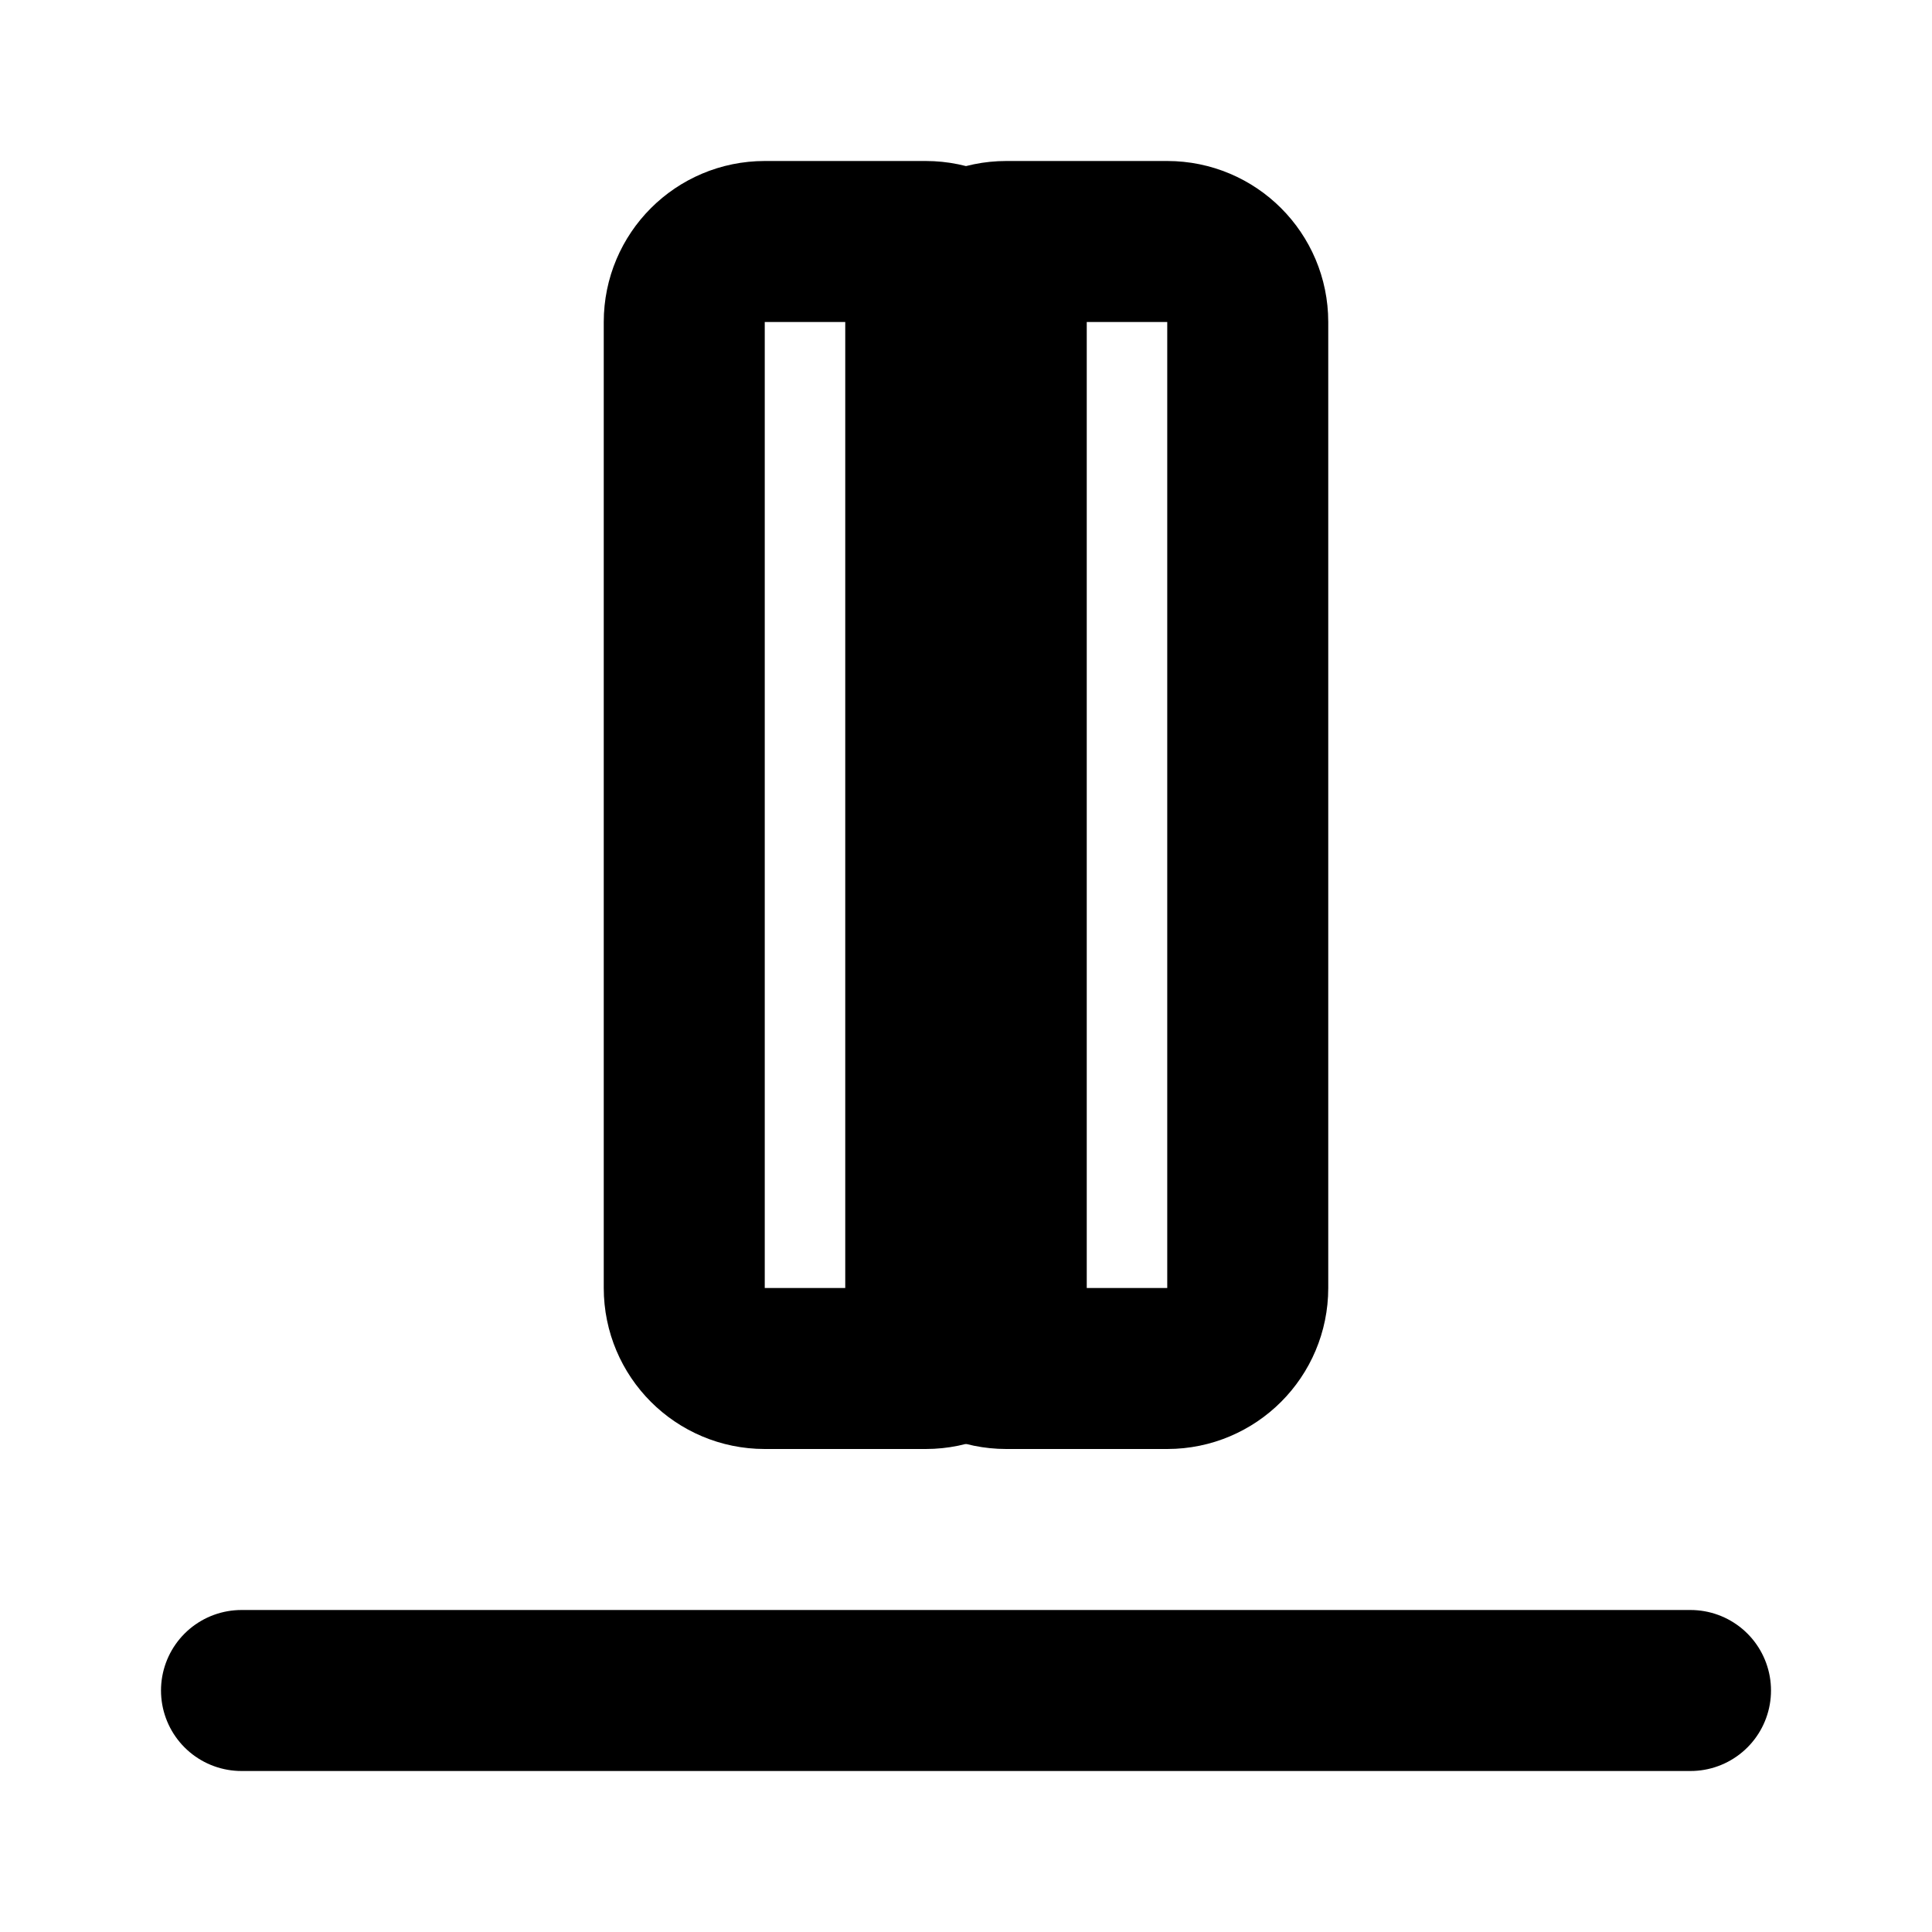
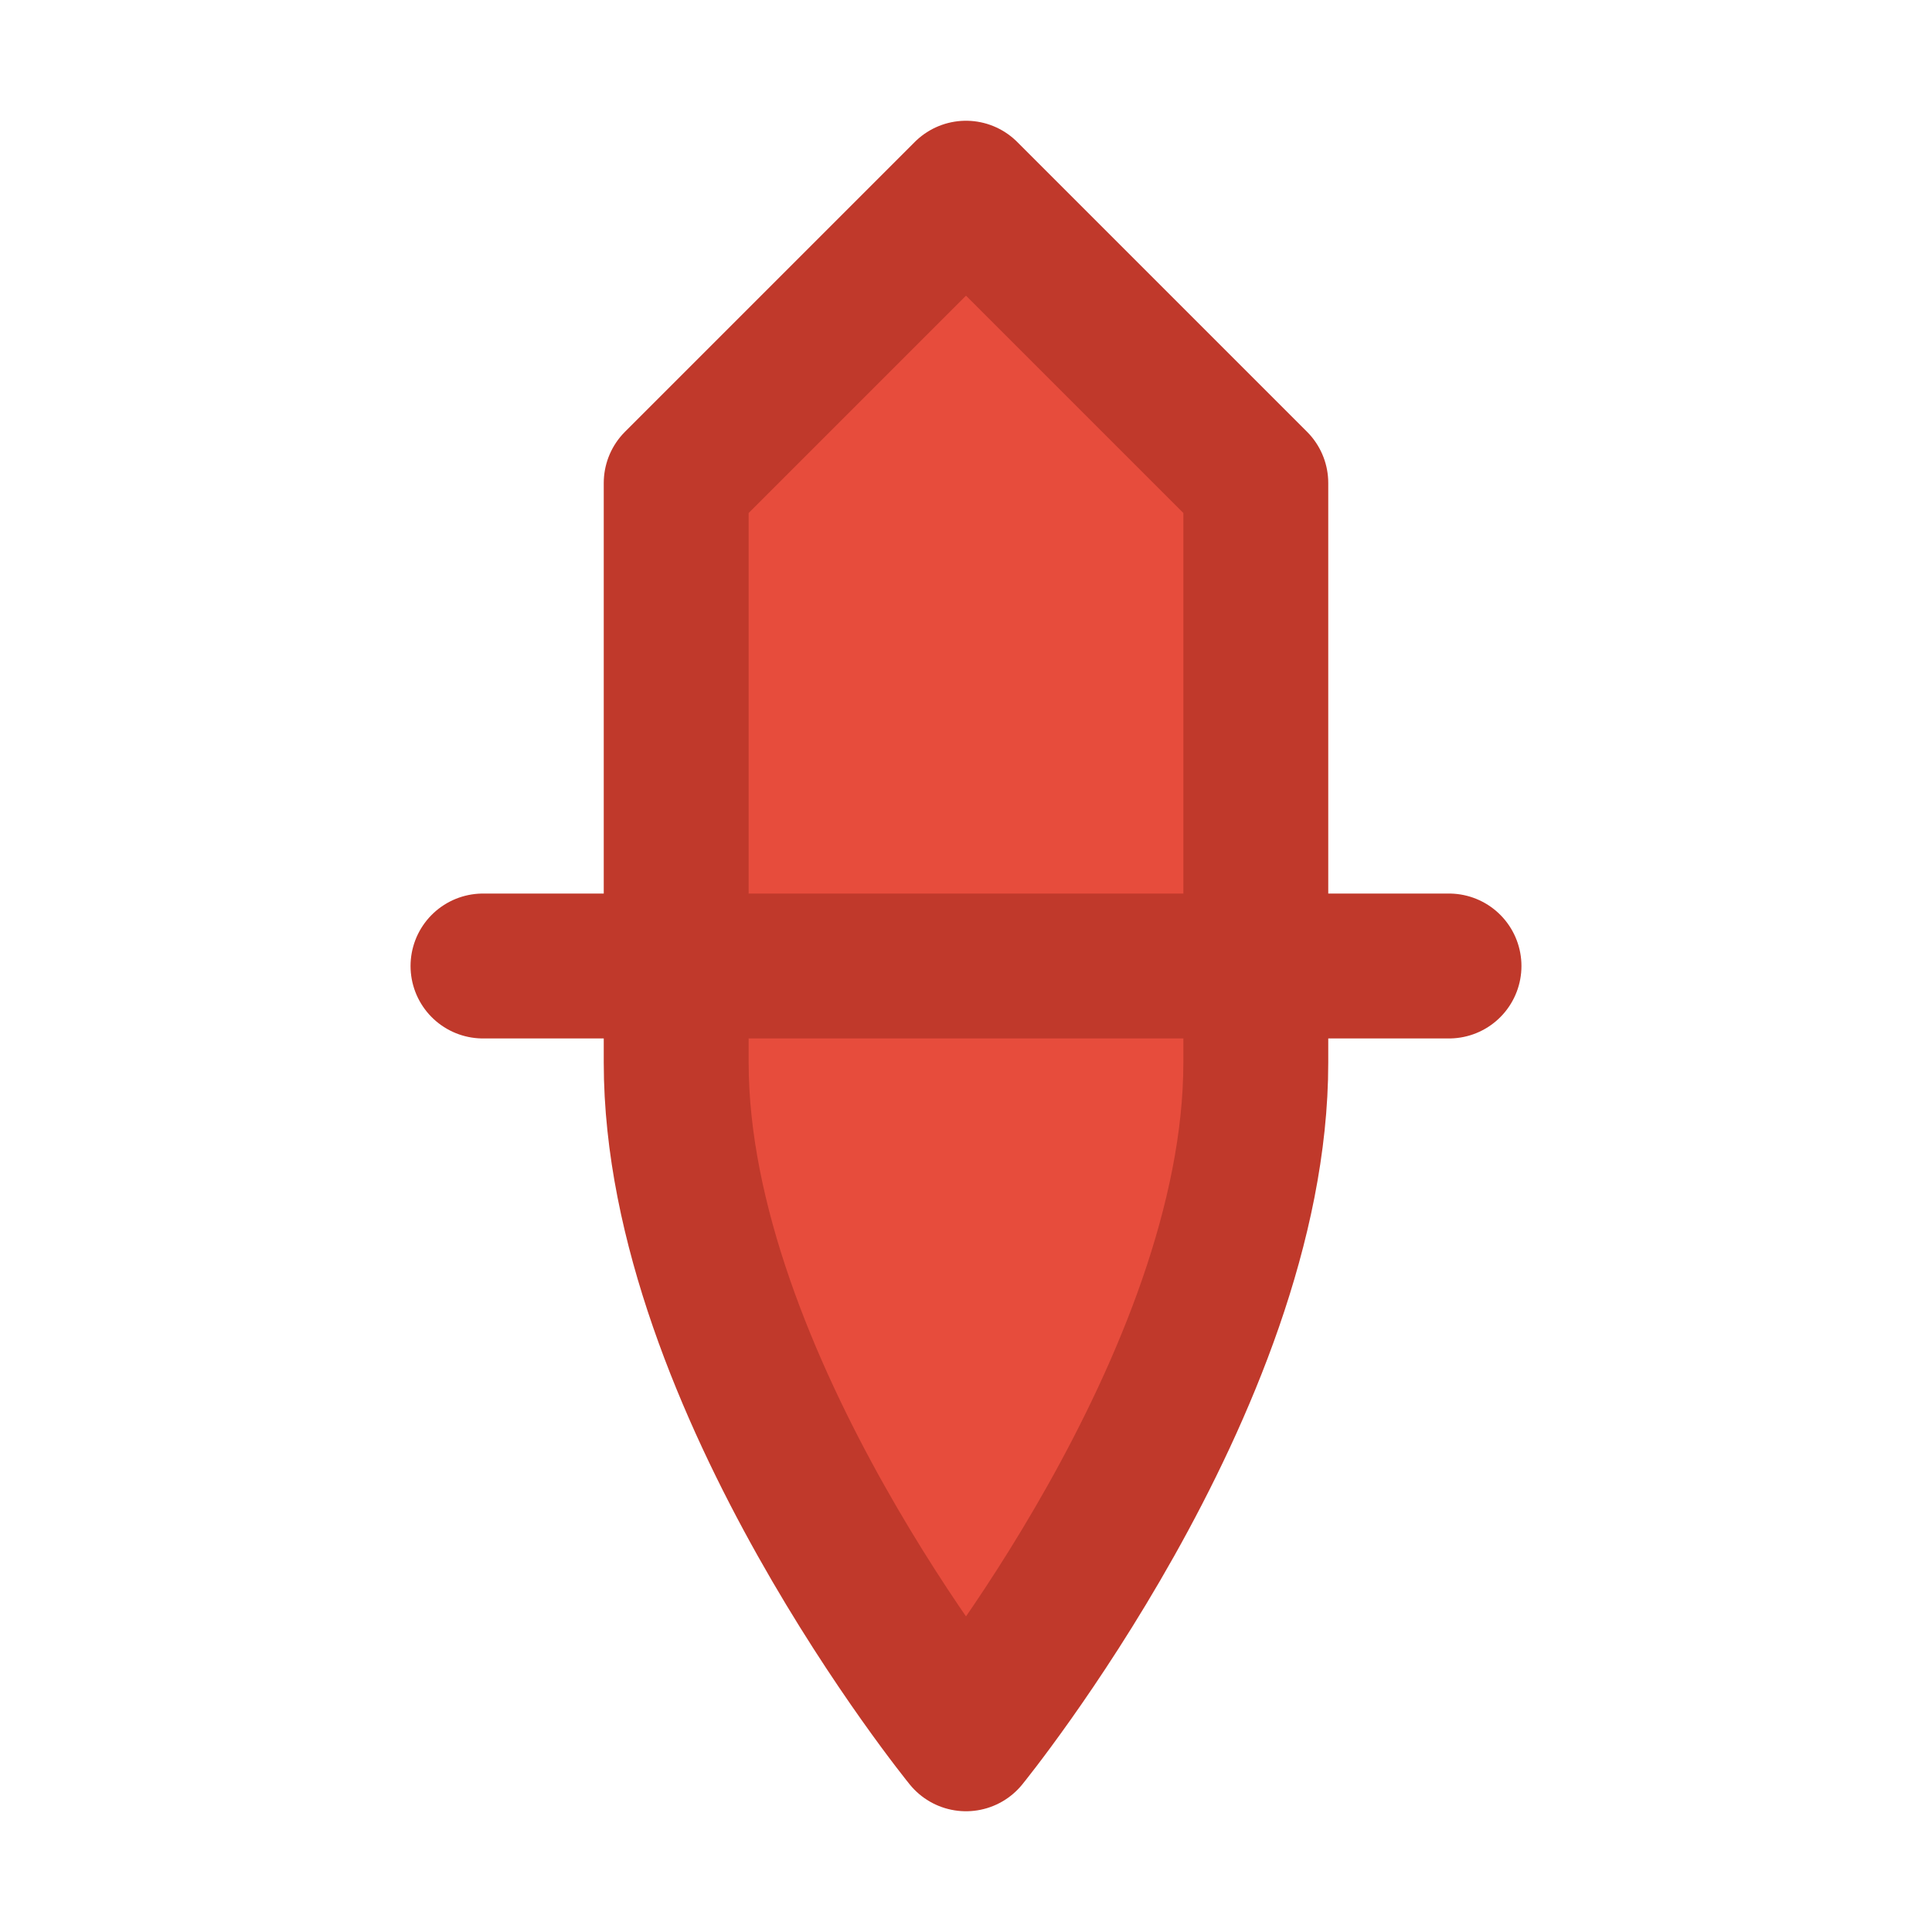
- <svg xmlns="http://www.w3.org/2000/svg" viewBox="0 0 24 24" fill="none" stroke="currentColor" stroke-width="2" stroke-linecap="round" stroke-linejoin="round" class="lucide lucide-swords">
-   <path d="M14.5 3a1 1 0 0 1 1 1v12a1 1 0 0 1-1 1h-2a1 1 0 0 1-1-1V4a1 1 0 0 1 1-1h2z" />
-   <path d="M9.5 3a1 1 0 0 0-1 1v12a1 1 0 0 0 1 1h2a1 1 0 0 0 1-1V4a1 1 0 0 0-1-1h-2z" />
-   <path d="M3 21h18" />
+ <svg xmlns="http://www.w3.org/2000/svg" width="20" height="20" viewBox="0 0 20 20" fill="none">
+   <path d="M10 2L13 5V11C13 14.314 10 18 10 18C10 18 7 14.314 7 11V5L10 2Z" fill="#E74C3C" stroke="#C0392B" stroke-width="1.5" stroke-linejoin="round" />
+   <path d="M5 10H15" stroke="#C0392B" stroke-width="1.5" stroke-linecap="round" />
</svg>
